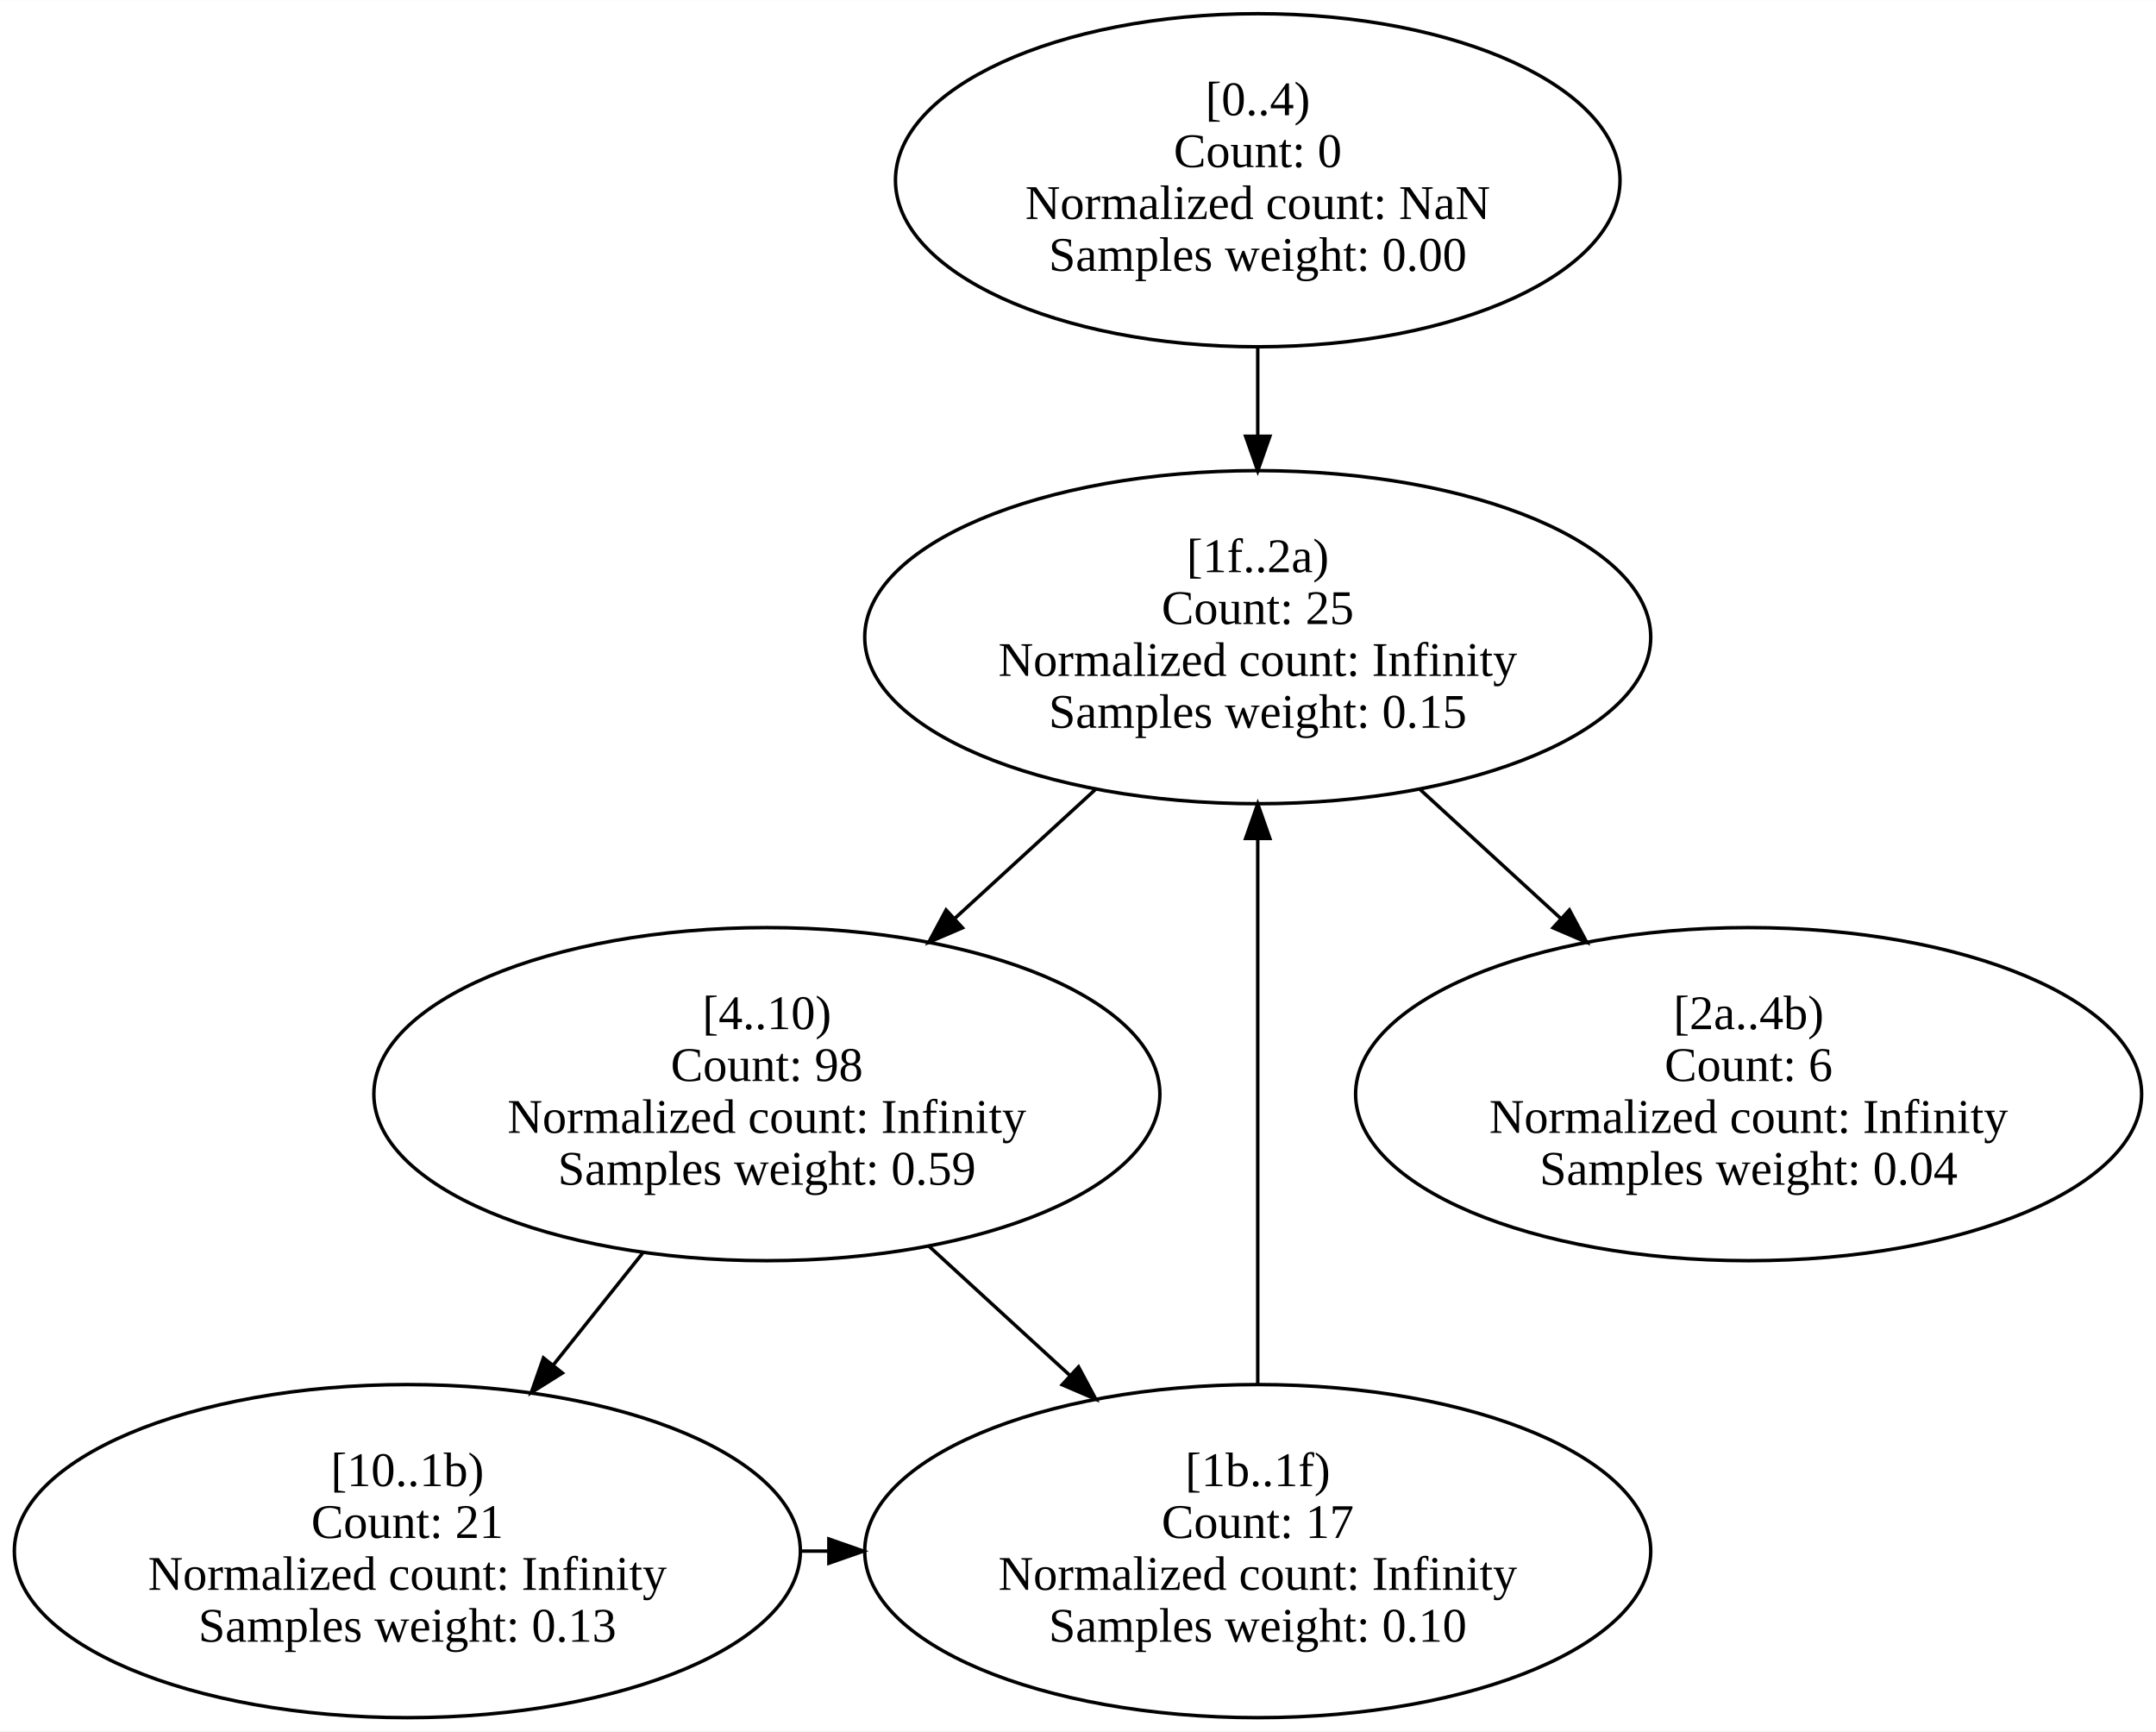
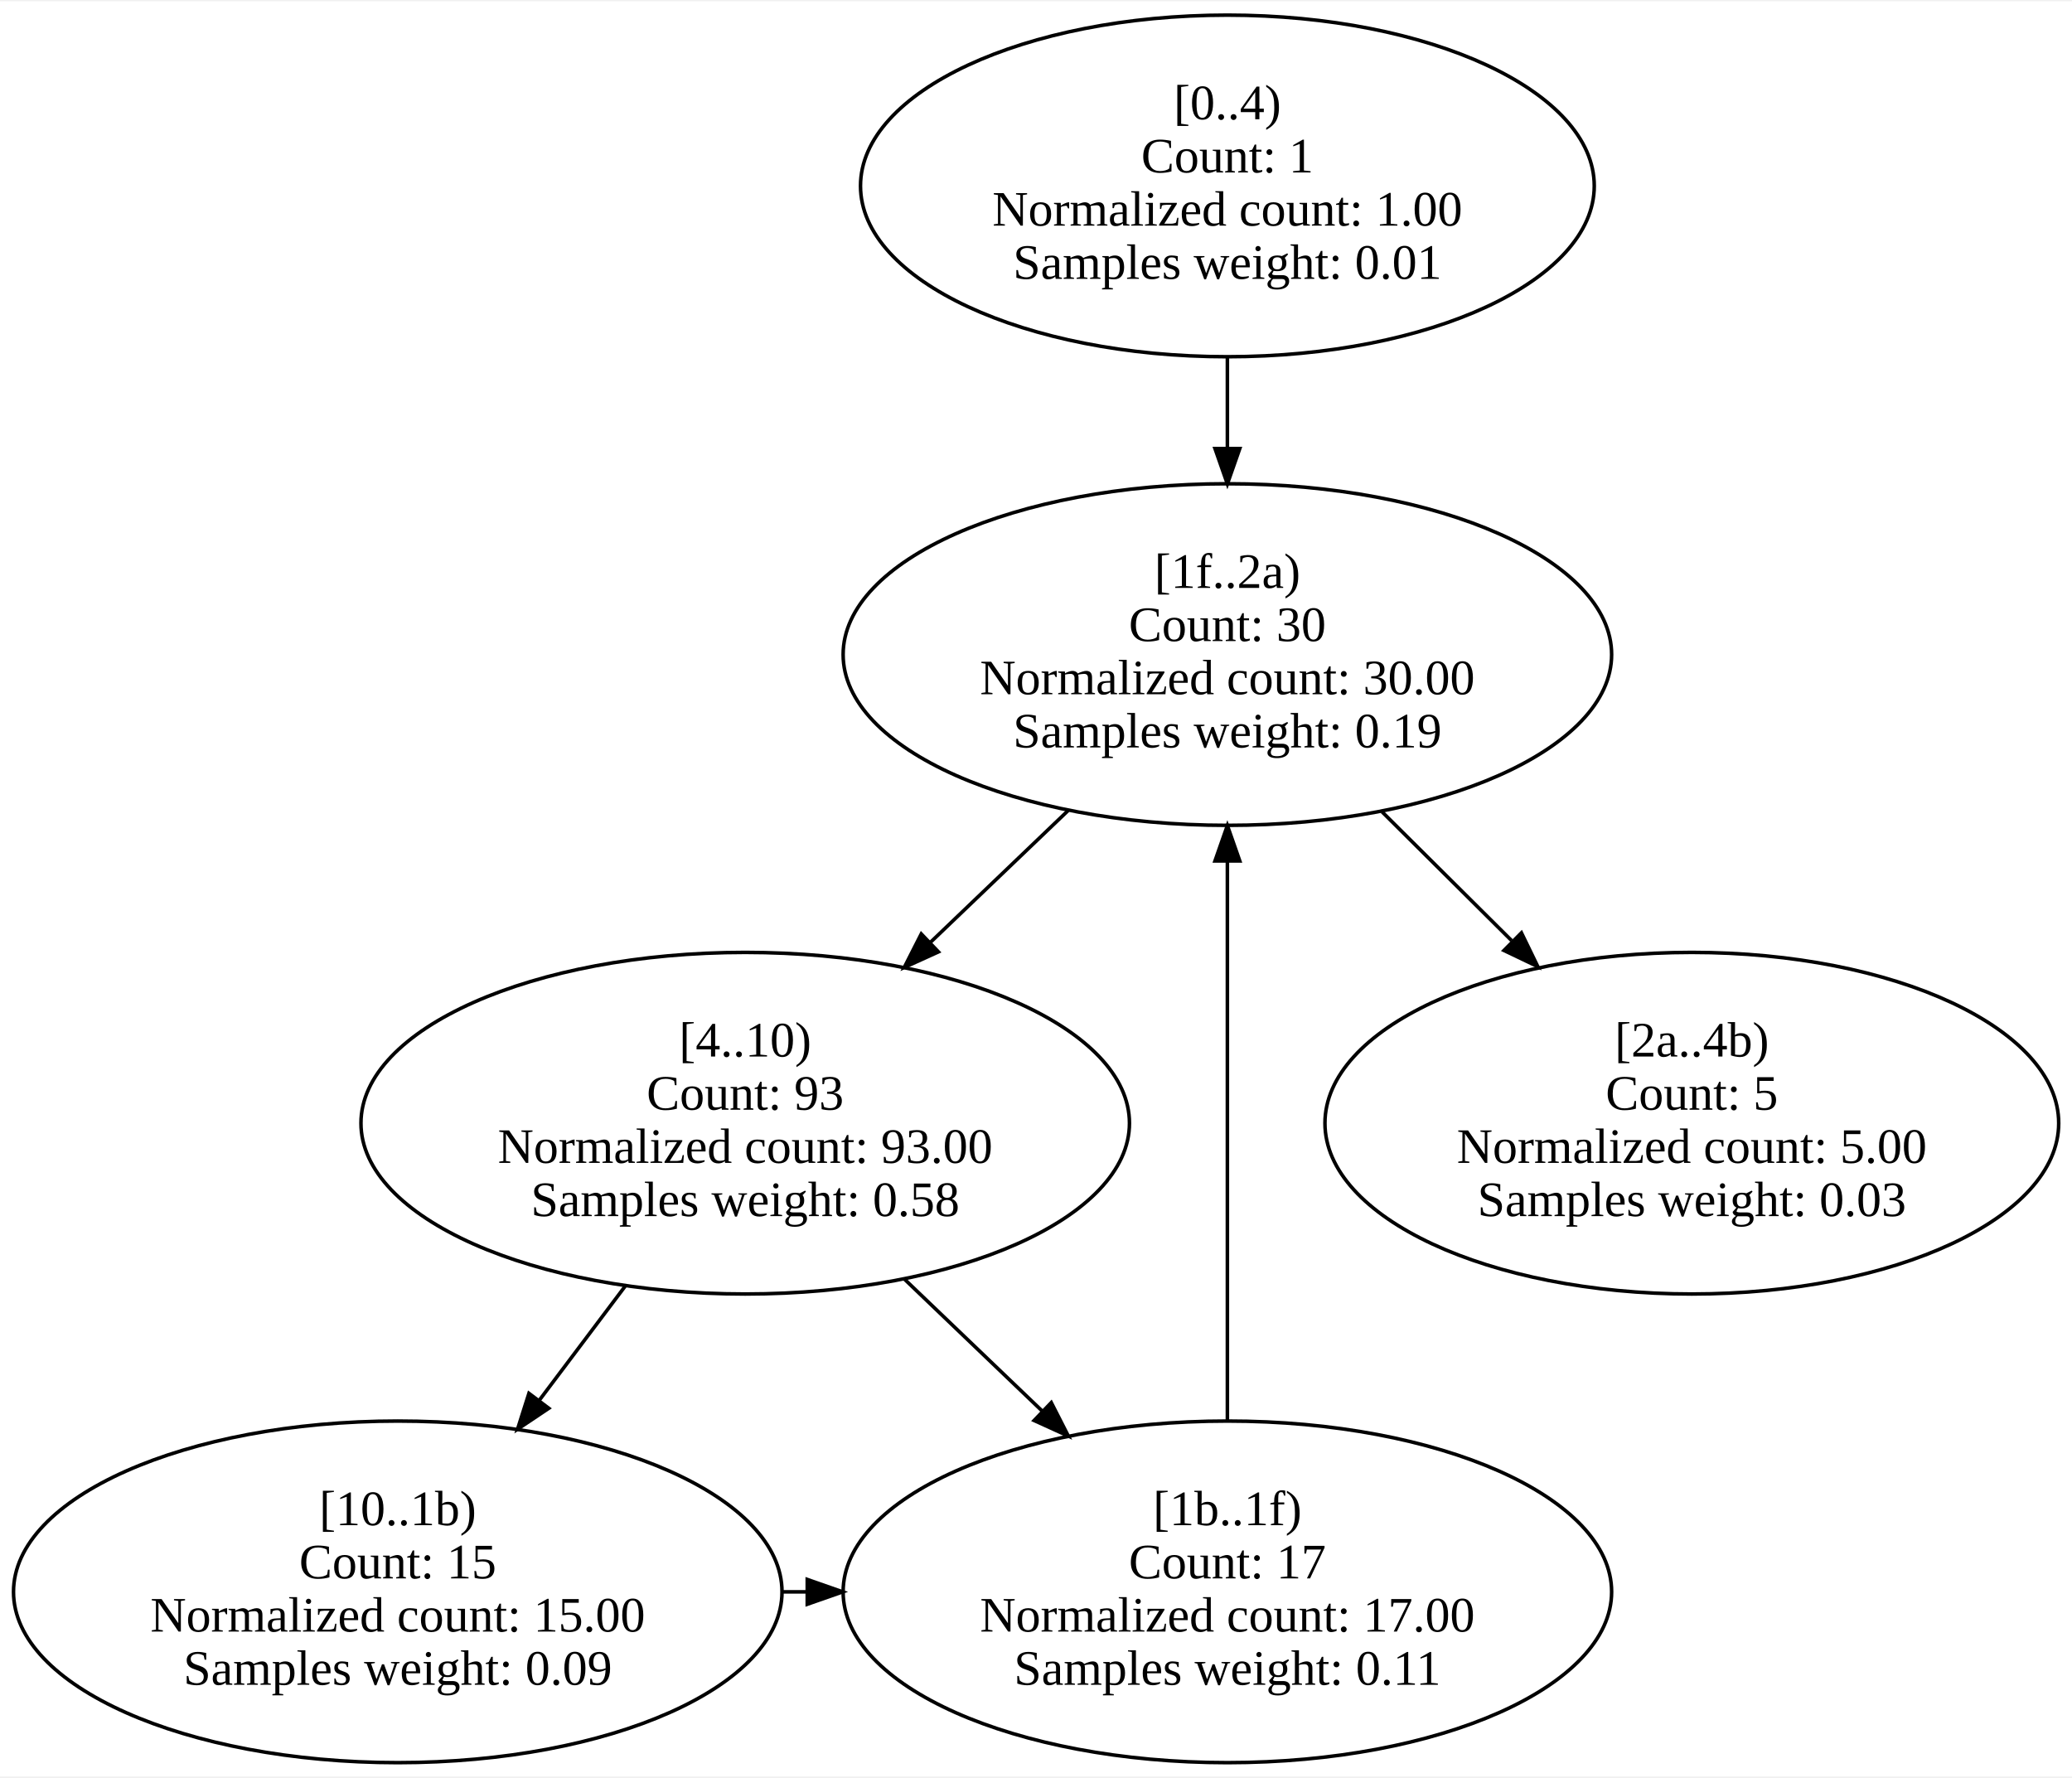
- <svg xmlns="http://www.w3.org/2000/svg" width="624pt" height="501pt" viewBox="0.00 0.00 623.69 500.67">
+ <svg xmlns="http://www.w3.org/2000/svg" width="584pt" height="501pt" viewBox="0.00 0.00 584.42 500.67">
  <g id="graph0" class="graph" transform="scale(1 1) rotate(0) translate(4 496.67)">
-     <polygon fill="white" stroke="transparent" points="-4,4 -4,-496.67 619.69,-496.67 619.69,4 -4,4" />
+     <polygon fill="white" stroke="transparent" points="-4,4 -4,-496.67 580.42,-496.67 580.42,4 -4,4" />
    <g id="node1" class="node">
-       <ellipse fill="none" stroke="black" cx="359.84" cy="-444.58" rx="104.8" ry="48.17" />
-       <text text-anchor="middle" x="359.84" y="-463.38" font-family="Times New Roman,serif" font-size="14.00">[0..4)</text>
-       <text text-anchor="middle" x="359.84" y="-448.38" font-family="Times New Roman,serif" font-size="14.00">Count: 0</text>
-       <text text-anchor="middle" x="359.84" y="-433.38" font-family="Times New Roman,serif" font-size="14.00">Normalized count: NaN</text>
-       <text text-anchor="middle" x="359.84" y="-418.38" font-family="Times New Roman,serif" font-size="14.00">Samples weight: 0.00</text>
+       <ellipse fill="none" stroke="black" cx="342.19" cy="-444.58" rx="103.48" ry="48.17" />
+       <text text-anchor="middle" x="342.19" y="-463.38" font-family="Times New Roman,serif" font-size="14.00">[0..4)</text>
+       <text text-anchor="middle" x="342.19" y="-448.38" font-family="Times New Roman,serif" font-size="14.00">Count: 1</text>
+       <text text-anchor="middle" x="342.19" y="-433.38" font-family="Times New Roman,serif" font-size="14.00">Normalized count: 1.00</text>
+       <text text-anchor="middle" x="342.19" y="-418.38" font-family="Times New Roman,serif" font-size="14.00">Samples weight: 0.01</text>
    </g>
    <g id="node5" class="node">
-       <ellipse fill="none" stroke="black" cx="359.84" cy="-312.42" rx="113.69" ry="48.17" />
-       <text text-anchor="middle" x="359.84" y="-331.22" font-family="Times New Roman,serif" font-size="14.00">[1f..2a)</text>
-       <text text-anchor="middle" x="359.84" y="-316.22" font-family="Times New Roman,serif" font-size="14.00">Count: 25</text>
-       <text text-anchor="middle" x="359.84" y="-301.22" font-family="Times New Roman,serif" font-size="14.00">Normalized count: Infinity</text>
-       <text text-anchor="middle" x="359.84" y="-286.22" font-family="Times New Roman,serif" font-size="14.00">Samples weight: 0.15</text>
+       <ellipse fill="none" stroke="black" cx="342.19" cy="-312.42" rx="108.38" ry="48.17" />
+       <text text-anchor="middle" x="342.19" y="-331.22" font-family="Times New Roman,serif" font-size="14.00">[1f..2a)</text>
+       <text text-anchor="middle" x="342.19" y="-316.22" font-family="Times New Roman,serif" font-size="14.00">Count: 30</text>
+       <text text-anchor="middle" x="342.19" y="-301.22" font-family="Times New Roman,serif" font-size="14.00">Normalized count: 30.00</text>
+       <text text-anchor="middle" x="342.19" y="-286.22" font-family="Times New Roman,serif" font-size="14.00">Samples weight: 0.19</text>
    </g>
    <g id="edge1" class="edge">
-       <path fill="none" stroke="black" d="M359.84,-396.22C359.84,-387.95 359.84,-379.27 359.84,-370.77" />
-       <polygon fill="black" stroke="black" points="363.34,-370.52 359.84,-360.52 356.34,-370.52 363.34,-370.52" />
+       <path fill="none" stroke="black" d="M342.19,-396.22C342.19,-387.95 342.19,-379.27 342.19,-370.77" />
+       <polygon fill="black" stroke="black" points="345.69,-370.52 342.19,-360.52 338.69,-370.52 345.69,-370.52" />
    </g>
    <g id="node2" class="node">
-       <ellipse fill="none" stroke="black" cx="217.84" cy="-180.25" rx="113.69" ry="48.17" />
-       <text text-anchor="middle" x="217.84" y="-199.05" font-family="Times New Roman,serif" font-size="14.00">[4..10)</text>
-       <text text-anchor="middle" x="217.84" y="-184.05" font-family="Times New Roman,serif" font-size="14.00">Count: 98</text>
-       <text text-anchor="middle" x="217.84" y="-169.05" font-family="Times New Roman,serif" font-size="14.00">Normalized count: Infinity</text>
-       <text text-anchor="middle" x="217.84" y="-154.05" font-family="Times New Roman,serif" font-size="14.00">Samples weight: 0.59</text>
+       <ellipse fill="none" stroke="black" cx="206.19" cy="-180.25" rx="108.38" ry="48.17" />
+       <text text-anchor="middle" x="206.19" y="-199.05" font-family="Times New Roman,serif" font-size="14.00">[4..10)</text>
+       <text text-anchor="middle" x="206.19" y="-184.05" font-family="Times New Roman,serif" font-size="14.00">Count: 93</text>
+       <text text-anchor="middle" x="206.19" y="-169.05" font-family="Times New Roman,serif" font-size="14.00">Normalized count: 93.00</text>
+       <text text-anchor="middle" x="206.19" y="-154.05" font-family="Times New Roman,serif" font-size="14.00">Samples weight: 0.58</text>
    </g>
    <g id="node3" class="node">
-       <ellipse fill="none" stroke="black" cx="113.84" cy="-48.08" rx="113.69" ry="48.17" />
-       <text text-anchor="middle" x="113.84" y="-66.88" font-family="Times New Roman,serif" font-size="14.00">[10..1b)</text>
-       <text text-anchor="middle" x="113.84" y="-51.88" font-family="Times New Roman,serif" font-size="14.00">Count: 21</text>
-       <text text-anchor="middle" x="113.84" y="-36.88" font-family="Times New Roman,serif" font-size="14.00">Normalized count: Infinity</text>
-       <text text-anchor="middle" x="113.84" y="-21.88" font-family="Times New Roman,serif" font-size="14.00">Samples weight: 0.13</text>
+       <ellipse fill="none" stroke="black" cx="108.19" cy="-48.08" rx="108.38" ry="48.17" />
+       <text text-anchor="middle" x="108.19" y="-66.88" font-family="Times New Roman,serif" font-size="14.00">[10..1b)</text>
+       <text text-anchor="middle" x="108.19" y="-51.88" font-family="Times New Roman,serif" font-size="14.00">Count: 15</text>
+       <text text-anchor="middle" x="108.19" y="-36.88" font-family="Times New Roman,serif" font-size="14.00">Normalized count: 15.00</text>
+       <text text-anchor="middle" x="108.19" y="-21.88" font-family="Times New Roman,serif" font-size="14.00">Samples weight: 0.09</text>
    </g>
    <g id="edge3" class="edge">
-       <path fill="none" stroke="black" d="M182.05,-134.45C173.72,-124.02 164.77,-112.82 156.18,-102.07" />
-       <polygon fill="black" stroke="black" points="158.68,-99.59 149.7,-93.96 153.21,-103.96 158.68,-99.59" />
+       <path fill="none" stroke="black" d="M172.46,-134.45C164.61,-124.02 156.17,-112.82 148.08,-102.07" />
+       <polygon fill="black" stroke="black" points="150.79,-99.85 141.98,-93.96 145.19,-104.06 150.79,-99.85" />
    </g>
    <g id="node4" class="node">
-       <ellipse fill="none" stroke="black" cx="359.84" cy="-48.08" rx="113.69" ry="48.17" />
-       <text text-anchor="middle" x="359.84" y="-66.88" font-family="Times New Roman,serif" font-size="14.00">[1b..1f)</text>
-       <text text-anchor="middle" x="359.84" y="-51.88" font-family="Times New Roman,serif" font-size="14.00">Count: 17</text>
-       <text text-anchor="middle" x="359.84" y="-36.88" font-family="Times New Roman,serif" font-size="14.00">Normalized count: Infinity</text>
-       <text text-anchor="middle" x="359.84" y="-21.88" font-family="Times New Roman,serif" font-size="14.00">Samples weight: 0.10</text>
+       <ellipse fill="none" stroke="black" cx="342.19" cy="-48.08" rx="108.38" ry="48.17" />
+       <text text-anchor="middle" x="342.19" y="-66.88" font-family="Times New Roman,serif" font-size="14.00">[1b..1f)</text>
+       <text text-anchor="middle" x="342.19" y="-51.88" font-family="Times New Roman,serif" font-size="14.00">Count: 17</text>
+       <text text-anchor="middle" x="342.19" y="-36.88" font-family="Times New Roman,serif" font-size="14.00">Normalized count: 17.00</text>
+       <text text-anchor="middle" x="342.19" y="-21.88" font-family="Times New Roman,serif" font-size="14.00">Samples weight: 0.11</text>
    </g>
    <g id="edge2" class="edge">
-       <path fill="none" stroke="black" d="M264.73,-136.27C277.82,-124.27 292.15,-111.14 305.62,-98.79" />
-       <polygon fill="black" stroke="black" points="308,-101.36 313,-92.02 303.27,-96.2 308,-101.36" />
+       <path fill="none" stroke="black" d="M251.1,-136.27C263.51,-124.38 277.1,-111.38 289.9,-99.13" />
+       <polygon fill="black" stroke="black" points="292.52,-101.46 297.33,-92.02 287.68,-96.41 292.52,-101.46" />
    </g>
    <g id="edge4" class="edge">
-       <path fill="none" stroke="black" d="M227.72,-48.08C230.35,-48.08 232.98,-48.08 235.62,-48.08" />
-       <polygon fill="black" stroke="black" points="235.78,-51.58 245.78,-48.08 235.78,-44.58 235.78,-51.58" />
+       <path fill="none" stroke="black" d="M216.5,-48.08C218.83,-48.08 221.16,-48.08 223.48,-48.08" />
+       <polygon fill="black" stroke="black" points="223.69,-51.58 233.69,-48.08 223.69,-44.58 223.69,-51.58" />
    </g>
    <g id="edge5" class="edge">
-       <path fill="none" stroke="black" d="M359.84,-96.35C359.84,-140.62 359.84,-206.87 359.84,-254.13" />
-       <polygon fill="black" stroke="black" points="356.34,-254.21 359.84,-264.21 363.34,-254.21 356.34,-254.21" />
+       <path fill="none" stroke="black" d="M342.19,-96.35C342.19,-140.62 342.19,-206.87 342.19,-254.13" />
+       <polygon fill="black" stroke="black" points="338.69,-254.21 342.19,-264.21 345.69,-254.21 338.69,-254.21" />
    </g>
    <g id="edge6" class="edge">
-       <path fill="none" stroke="black" d="M312.95,-268.43C299.87,-256.44 285.54,-243.3 272.07,-230.95" />
-       <polygon fill="black" stroke="black" points="274.42,-228.36 264.68,-224.19 269.69,-233.52 274.42,-228.36" />
+       <path fill="none" stroke="black" d="M297.28,-268.43C284.86,-256.55 271.28,-243.55 258.48,-231.3" />
+       <polygon fill="black" stroke="black" points="260.69,-228.57 251.05,-224.19 255.85,-233.63 260.69,-228.57" />
    </g>
    <g id="node6" class="node">
-       <ellipse fill="none" stroke="black" cx="501.84" cy="-180.25" rx="113.69" ry="48.17" />
-       <text text-anchor="middle" x="501.84" y="-199.05" font-family="Times New Roman,serif" font-size="14.00">[2a..4b)</text>
-       <text text-anchor="middle" x="501.84" y="-184.05" font-family="Times New Roman,serif" font-size="14.00">Count: 6</text>
-       <text text-anchor="middle" x="501.84" y="-169.05" font-family="Times New Roman,serif" font-size="14.00">Normalized count: Infinity</text>
-       <text text-anchor="middle" x="501.84" y="-154.05" font-family="Times New Roman,serif" font-size="14.00">Samples weight: 0.04</text>
+       <ellipse fill="none" stroke="black" cx="473.19" cy="-180.25" rx="103.48" ry="48.17" />
+       <text text-anchor="middle" x="473.19" y="-199.05" font-family="Times New Roman,serif" font-size="14.00">[2a..4b)</text>
+       <text text-anchor="middle" x="473.19" y="-184.05" font-family="Times New Roman,serif" font-size="14.00">Count: 5</text>
+       <text text-anchor="middle" x="473.19" y="-169.05" font-family="Times New Roman,serif" font-size="14.00">Normalized count: 5.00</text>
+       <text text-anchor="middle" x="473.19" y="-154.05" font-family="Times New Roman,serif" font-size="14.00">Samples weight: 0.03</text>
    </g>
    <g id="edge7" class="edge">
-       <path fill="none" stroke="black" d="M406.73,-268.43C419.82,-256.44 434.15,-243.3 447.62,-230.95" />
-       <polygon fill="black" stroke="black" points="450,-233.52 455,-224.19 445.27,-228.36 450,-233.52" />
+       <path fill="none" stroke="black" d="M385.81,-268.07C397.52,-256.44 410.28,-243.75 422.35,-231.76" />
+       <polygon fill="black" stroke="black" points="425.13,-233.94 429.76,-224.4 420.2,-228.97 425.13,-233.94" />
    </g>
  </g>
</svg>
